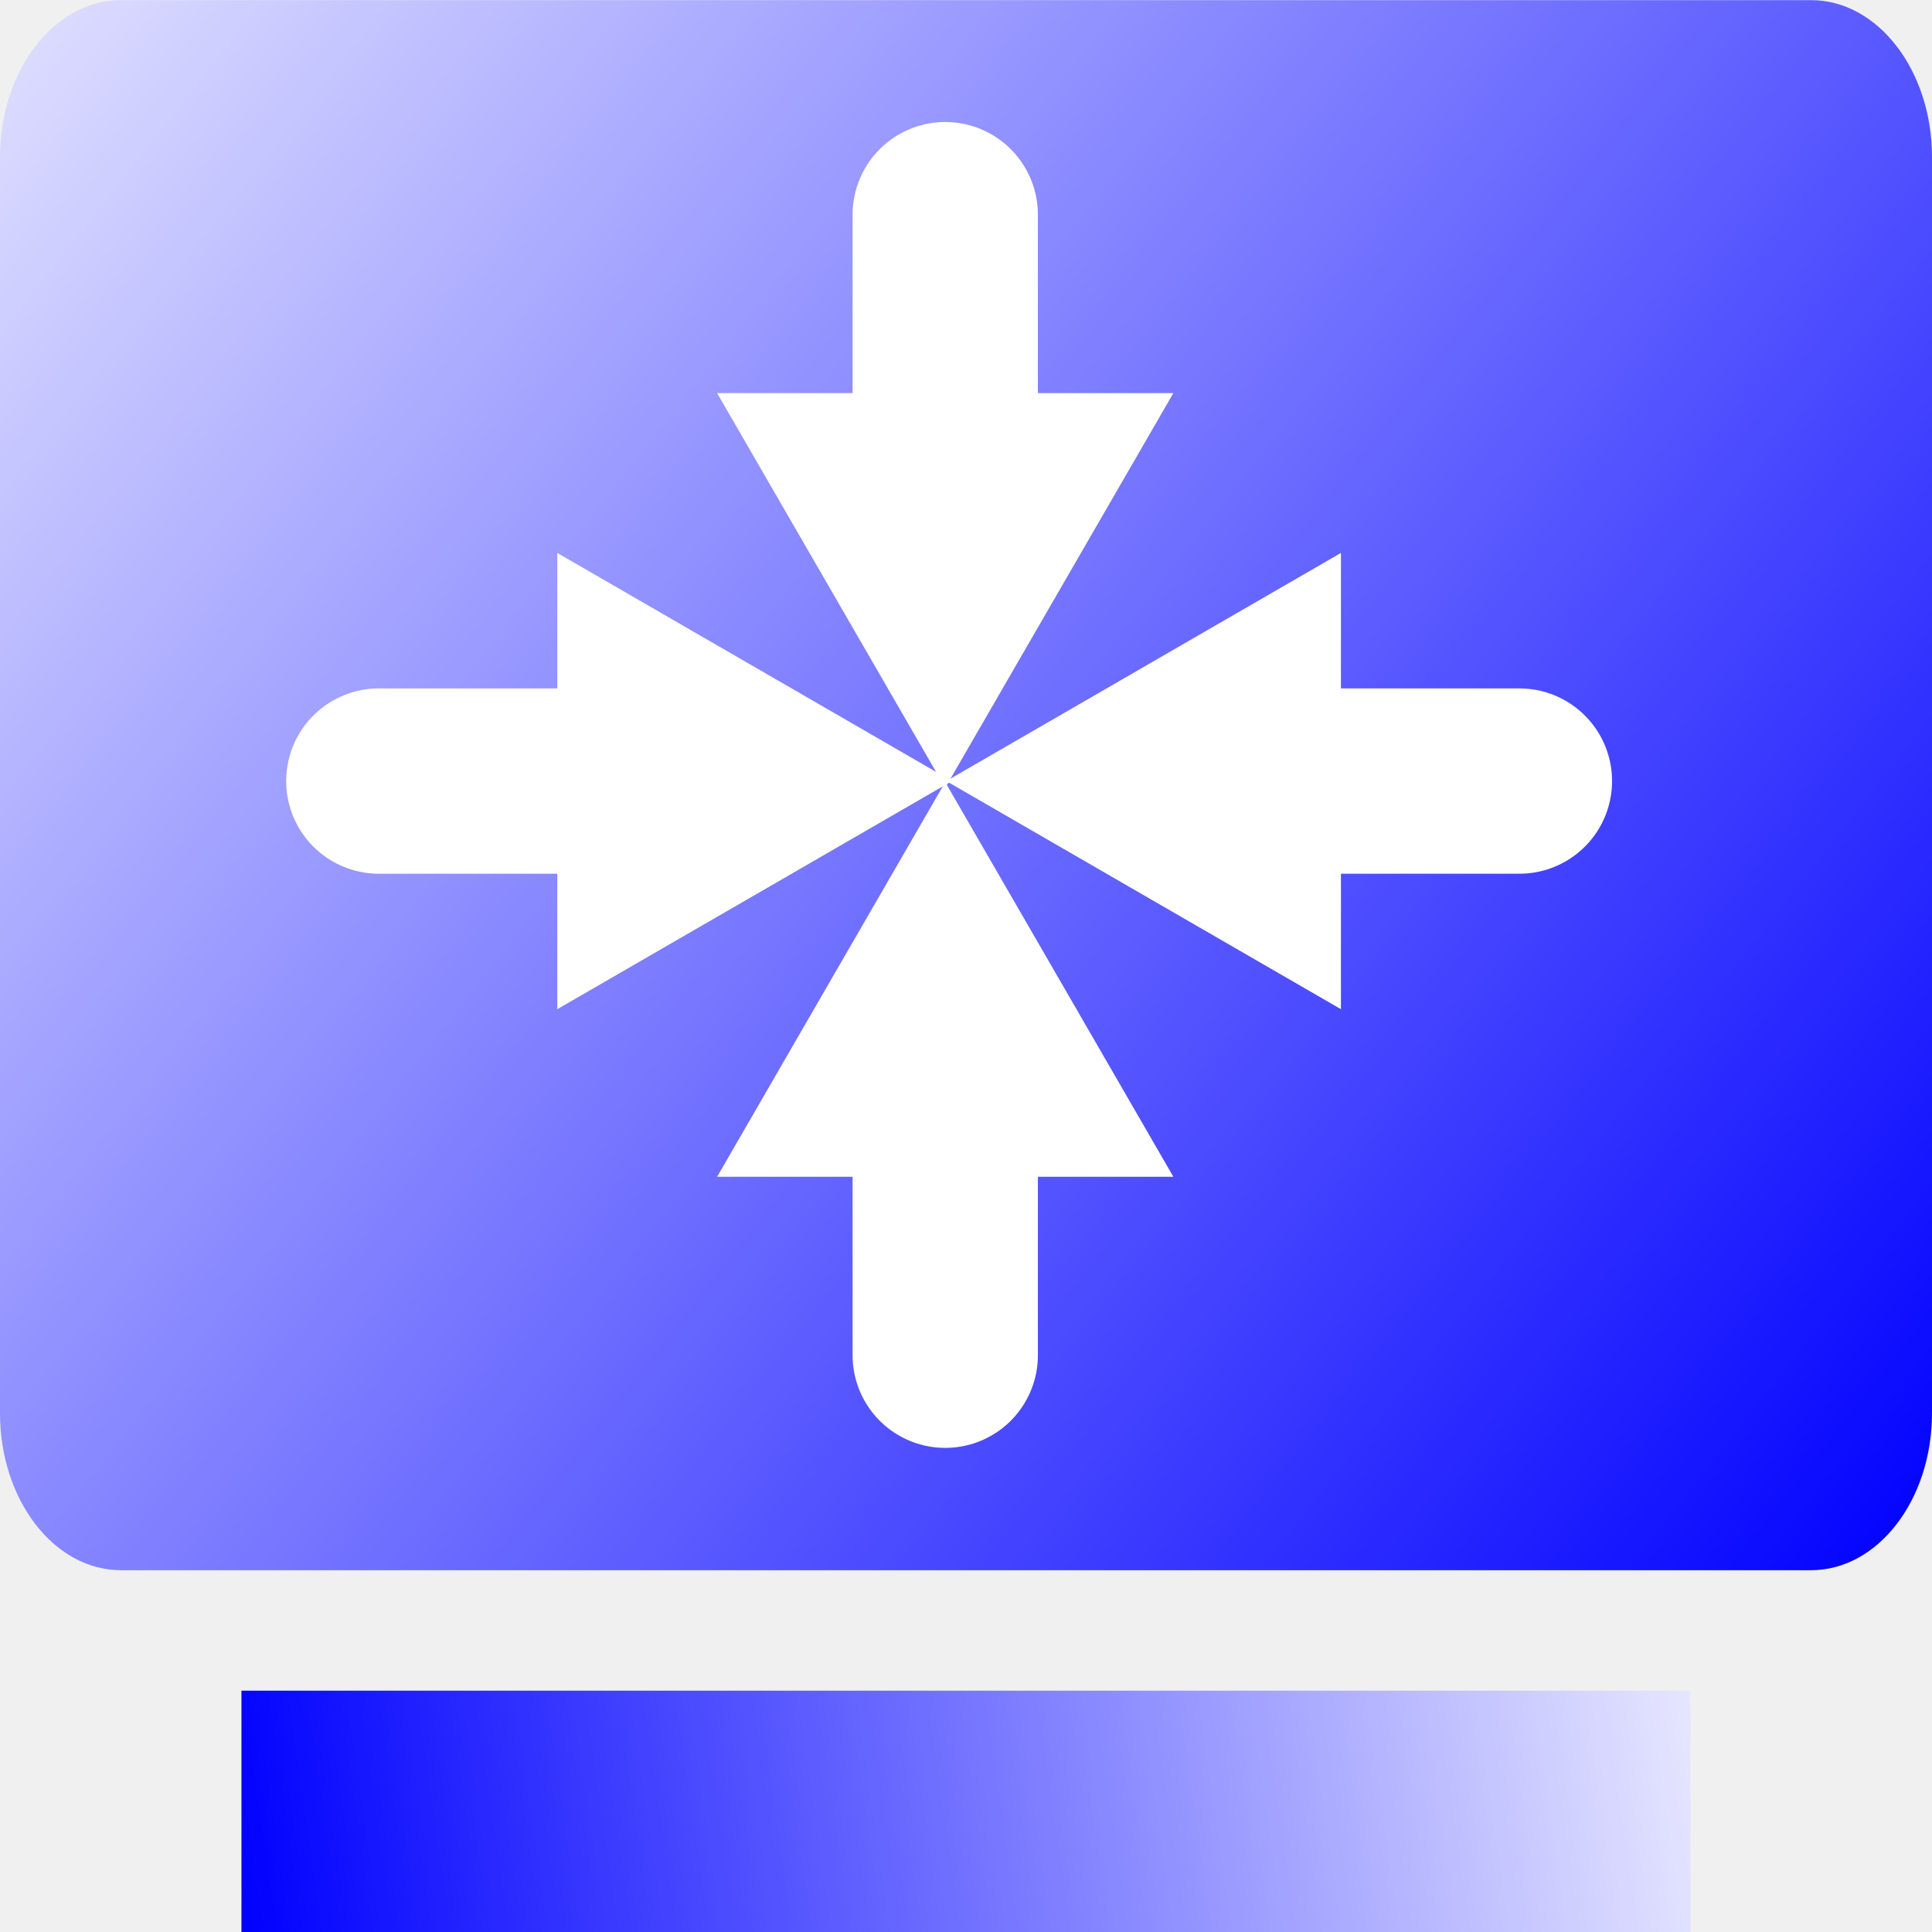
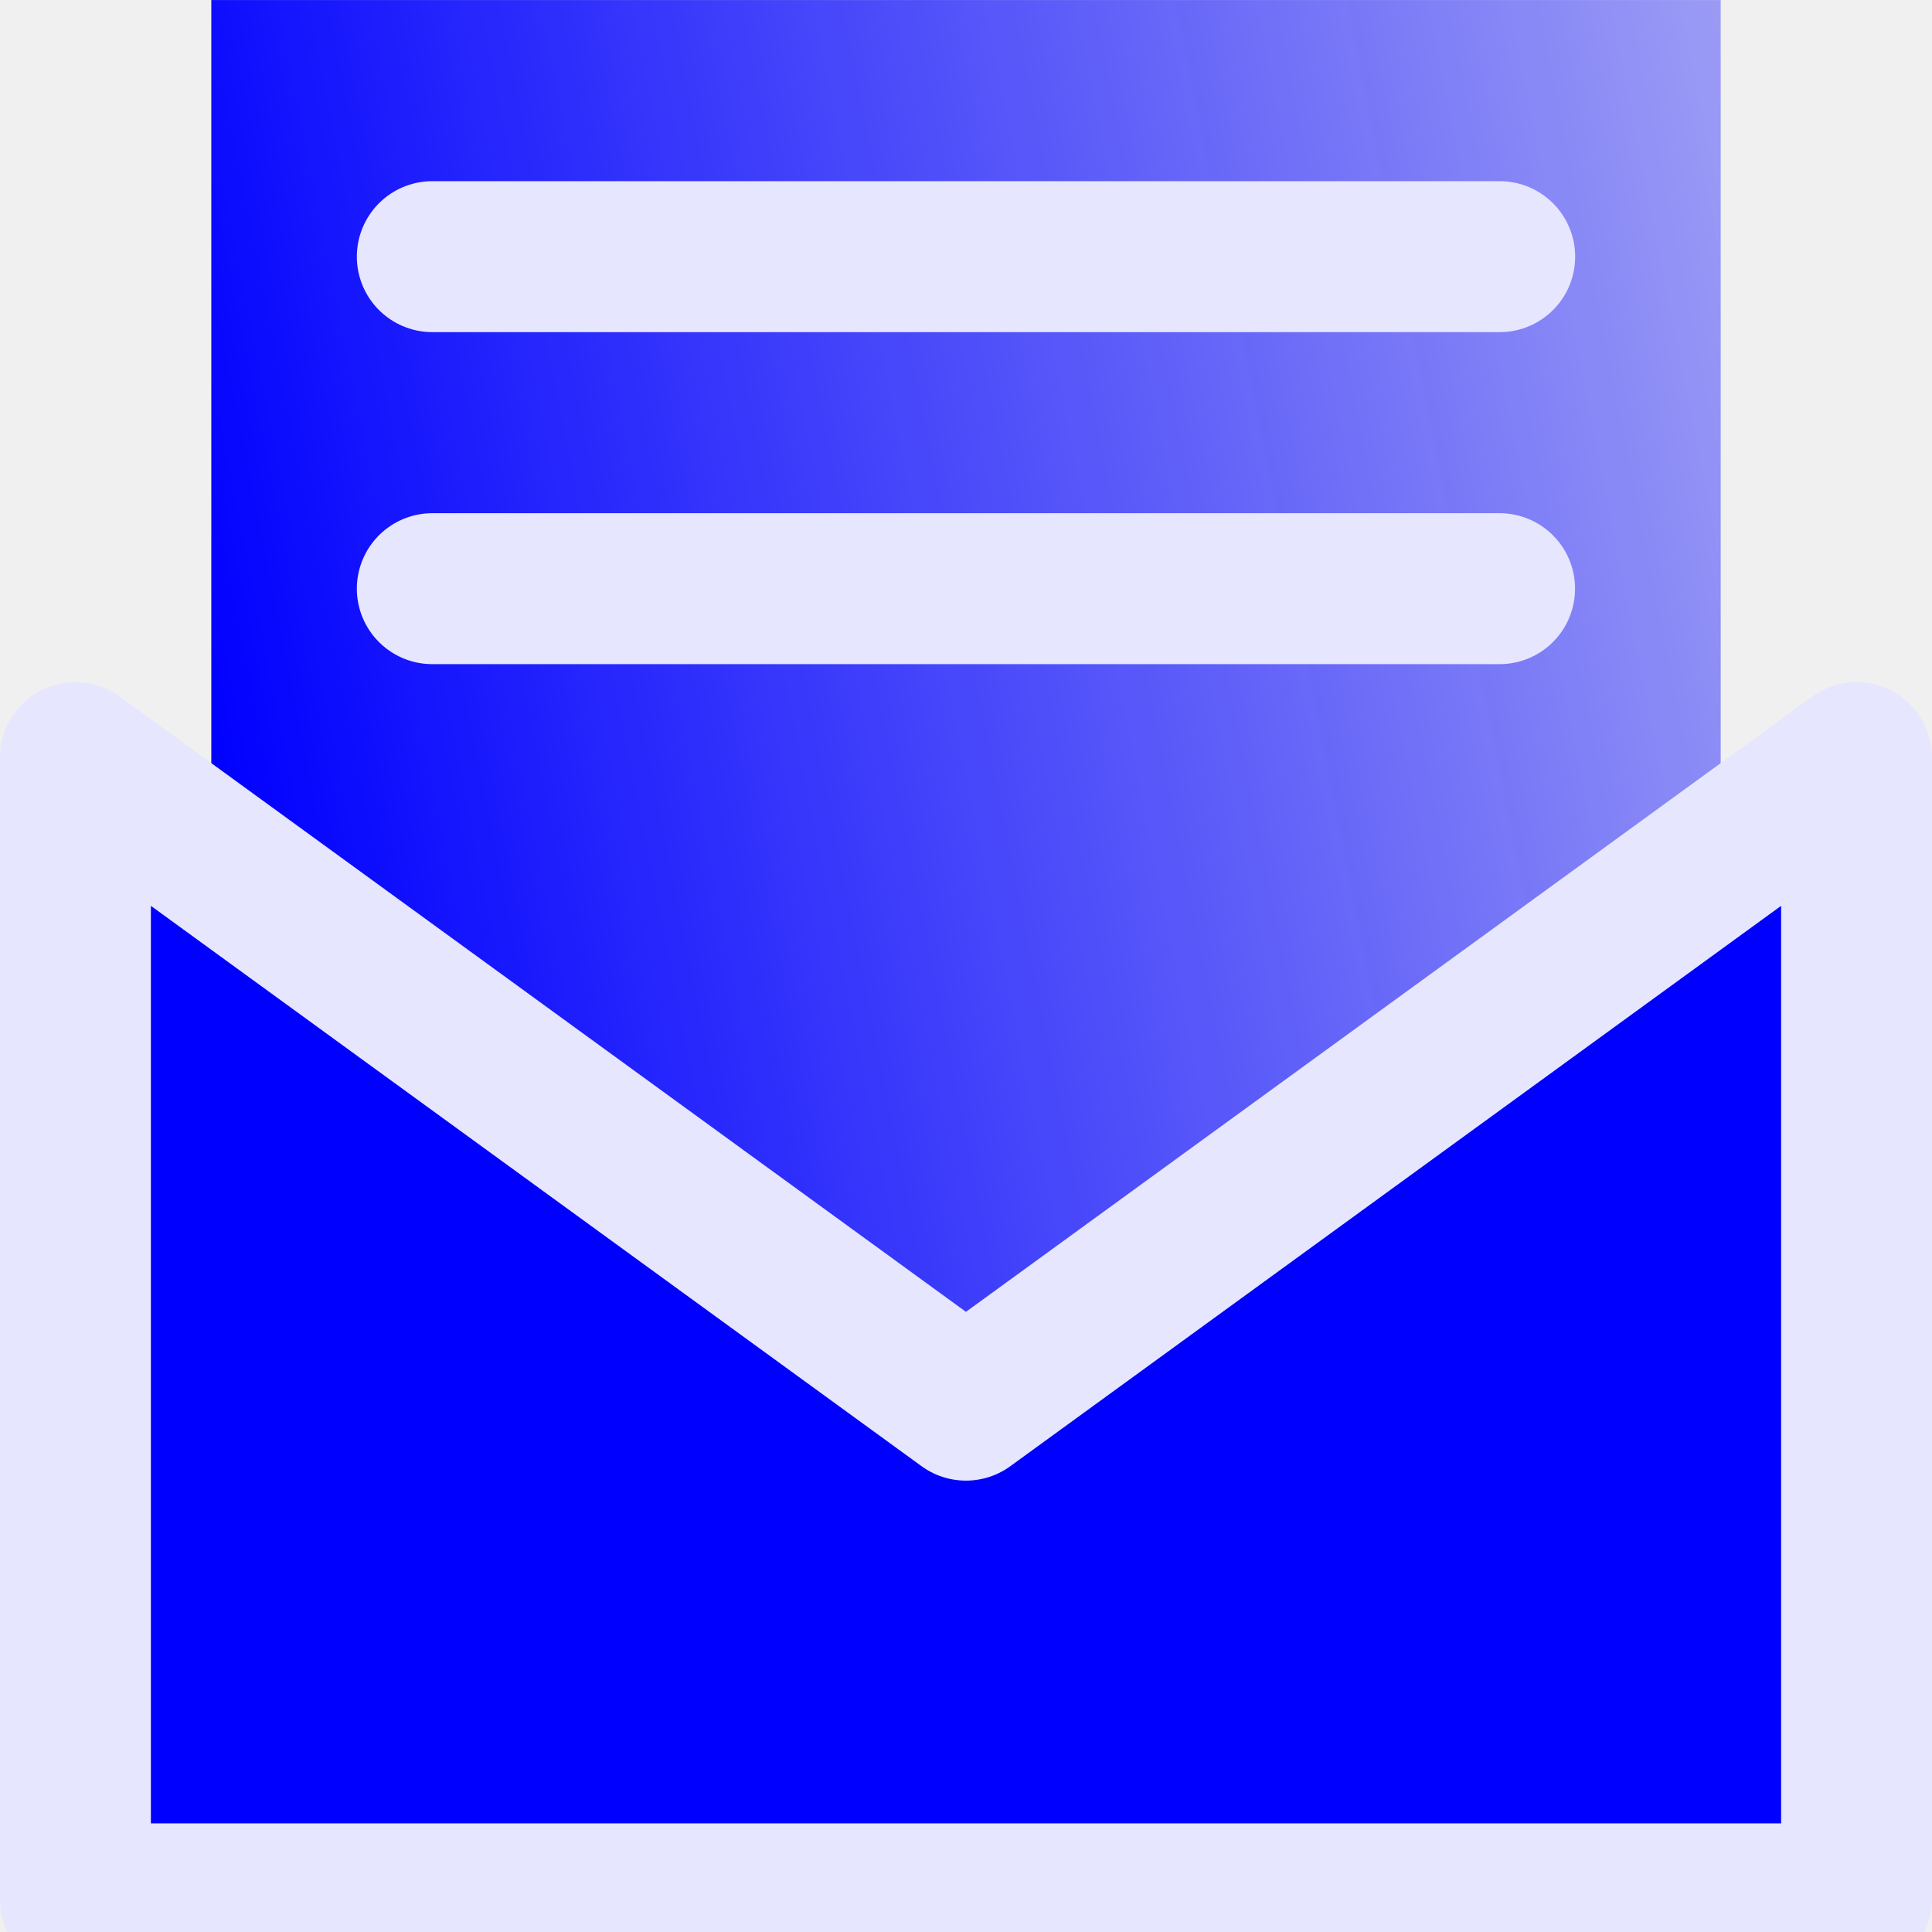
- <svg xmlns="http://www.w3.org/2000/svg" xmlns:xlink="http://www.w3.org/1999/xlink" width="16" height="16" viewBox="0 0 4.233 4.233" version="1.1" id="svg8">
+ <svg xmlns="http://www.w3.org/2000/svg" xmlns:xlink="http://www.w3.org/1999/xlink" width="64" height="64" viewBox="0 0 16.933 16.933" version="1.1" id="svg8">
  <defs id="defs2">
-     <marker orient="auto" refY="0.0" refX="0.0" id="marker4913" style="overflow:visible;">
-       <path id="path4911" style="fill-rule:evenodd;stroke-width:0.625;stroke-linejoin:round;stroke:#ffffff;stroke-opacity:1;fill:#ffffff;fill-opacity:1" d="M 8.719,4.034 L -2.207,0.016 L 8.719,-4.002 C 6.973,-1.63 6.983,1.616 8.719,4.034 z " transform="scale(0.3) rotate(180) translate(-2.3,0)" />
+     <linearGradient id="linearGradient4673">
+       <stop style="stop-color:#0000ff;stop-opacity:1;" offset="0" id="stop4669" />
+       <stop style="stop-color:#0000ff;stop-opacity:0;" offset="1" id="stop4671" />
+     </linearGradient>
+     <marker orient="auto" refY="0" refX="0" id="marker4913" style="overflow:visible">
+       <path id="path4911" style="fill:#ffffff;fill-opacity:1;fill-rule:evenodd;stroke:#ffffff;stroke-width:0.625;stroke-linejoin:round;stroke-opacity:1" d="M 8.719,4.034 -2.207,0.016 8.719,-4.002 c -1.745,2.372 -1.735,5.617 -6e-7,8.035 z" transform="matrix(-0.3,0,0,-0.3,0.69,0)" />
    </marker>
-     <marker orient="auto" refY="0.0" refX="0.0" id="Arrow2Send" style="overflow:visible;">
-       <path id="path4642" style="fill-rule:evenodd;stroke-width:0.625;stroke-linejoin:round;stroke:#ffffff;stroke-opacity:1;fill:#ffffff;fill-opacity:1" d="M 8.719,4.034 L -2.207,0.016 L 8.719,-4.002 C 6.973,-1.63 6.983,1.616 8.719,4.034 z " transform="scale(0.3) rotate(180) translate(-2.3,0)" />
+     <marker orient="auto" refY="0" refX="0" id="Arrow2Send" style="overflow:visible">
+       <path id="path4642" style="fill:#ffffff;fill-opacity:1;fill-rule:evenodd;stroke:#ffffff;stroke-width:0.625;stroke-linejoin:round;stroke-opacity:1" d="M 8.719,4.034 -2.207,0.016 8.719,-4.002 c -1.745,2.372 -1.735,5.617 -6e-7,8.035 z" transform="matrix(-0.3,0,0,-0.3,0.69,0)" />
    </marker>
-     <marker orient="auto" refY="0.0" refX="0.0" id="TriangleInM" style="overflow:visible">
-       <path id="path6129" d="M 5.77,0.0 L -2.88,5.0 L -2.88,-5.0 L 5.77,0.0 z " style="fill-rule:evenodd;stroke:#ffffff;stroke-width:1pt;stroke-opacity:1;fill:#ffffff;fill-opacity:1" transform="scale(-0.4)" />
+     <marker orient="auto" refY="0" refX="0" id="TriangleInM" style="overflow:visible">
+       <path id="path6129" d="M 5.77,0 -2.88,5 V -5 Z" style="fill:#ffffff;fill-opacity:1;fill-rule:evenodd;stroke:#ffffff;stroke-width:1pt;stroke-opacity:1" transform="scale(-0.4)" />
    </marker>
-     <marker orient="auto" refY="0.0" refX="0.0" id="DotM" style="overflow:visible">
-       <path id="path6057" d="M -2.5,-1.0 C -2.5,1.76 -4.74,4.0 -7.5,4.0 C -10.26,4.0 -12.5,1.76 -12.5,-1.0 C -12.5,-3.76 -10.26,-6.0 -7.5,-6.0 C -4.74,-6.0 -2.5,-3.76 -2.5,-1.0 z " style="fill-rule:evenodd;stroke:#000000;stroke-width:1pt;stroke-opacity:1;fill:#000000;fill-opacity:1" transform="scale(0.4) translate(7.4, 1)" />
+     <marker orient="auto" refY="0" refX="0" id="DotM" style="overflow:visible">
+       <path id="path6057" d="m -2.5,-1 c 0,2.76 -2.24,5 -5,5 -2.76,0 -5,-2.24 -5,-5 0,-2.76 2.24,-5 5,-5 2.76,0 5,2.24 5,5 z" style="fill:#000000;fill-opacity:1;fill-rule:evenodd;stroke:#000000;stroke-width:1pt;stroke-opacity:1" transform="matrix(0.4,0,0,0.4,2.96,0.4)" />
    </marker>
    <marker orient="auto" refY="0" refX="0" id="TriangleInM-5" style="overflow:visible">
      <path id="path6129-6" d="M 5.77,0 -2.88,5 V -5 Z" style="fill:#ffffff;fill-opacity:1;fill-rule:evenodd;stroke:#ffffff;stroke-width:1pt;stroke-opacity:1" transform="scale(-0.4)" />
    </marker>
    <marker orient="auto" refY="0" refX="0" id="marker4913-2" style="overflow:visible">
      <path id="path4911-4" style="fill:#ffffff;fill-opacity:1;fill-rule:evenodd;stroke:#ffffff;stroke-width:0.625;stroke-linejoin:round;stroke-opacity:1" d="M 8.719,4.034 -2.207,0.016 8.719,-4.002 c -1.745,2.372 -1.735,5.617 -6e-7,8.035 z" transform="matrix(-0.3,0,0,-0.3,0.69,0)" />
    </marker>
    <marker orient="auto" refY="0" refX="0" id="TriangleInS" style="overflow:visible">
      <path id="path4387" d="M 5.77,0 -2.88,5 V -5 Z" style="fill:#ffffff;fill-opacity:1;fill-rule:evenodd;stroke:#ffffff;stroke-width:1pt;stroke-opacity:1" transform="scale(-0.2)" />
    </marker>
    <marker orient="auto" refY="0" refX="0" id="TriangleInS-6" style="overflow:visible">
      <path id="path4387-2" d="M 5.77,0 -2.88,5 V -5 Z" style="fill:#ffffff;fill-opacity:1;fill-rule:evenodd;stroke:#ffffff;stroke-width:1pt;stroke-opacity:1" transform="scale(-0.2)" />
    </marker>
    <marker orient="auto" refY="0" refX="0" id="TriangleInS-6-1" style="overflow:visible">
      <path id="path4387-2-2" d="M 5.77,0 -2.88,5 V -5 Z" style="fill:#ffffff;fill-opacity:1;fill-rule:evenodd;stroke:#ffffff;stroke-width:1pt;stroke-opacity:1" transform="scale(-0.2)" />
    </marker>
    <marker orient="auto" refY="0" refX="0" id="TriangleInS-6-1-0" style="overflow:visible">
      <path id="path4387-2-2-9" d="M 5.77,0 -2.88,5 V -5 Z" style="fill:#ffffff;fill-opacity:1;fill-rule:evenodd;stroke:#ffffff;stroke-width:1pt;stroke-opacity:1" transform="scale(-0.2)" />
    </marker>
-     <linearGradient gradientTransform="translate(-1.3418579e-8,-2.9999815e-5)" xlink:href="#linearGradient4550" id="linearGradient4552" x1="-0.645" y1="292.37" x2="4.233" y2="296.206" gradientUnits="userSpaceOnUse" />
-     <linearGradient id="linearGradient4550">
-       <stop style="stop-color:#ffffff;stop-opacity:1" offset="0" id="stop4546" />
-       <stop style="stop-color:#0000ff;stop-opacity:1" offset="1" id="stop4548" />
-     </linearGradient>
-     <linearGradient gradientTransform="translate(-1.3418579e-8,-2.9999815e-5)" xlink:href="#linearGradient4596" id="linearGradient4598" x1="0.529" y1="297" x2="4.06" y2="296.487" gradientUnits="userSpaceOnUse" />
-     <linearGradient id="linearGradient4596">
-       <stop style="stop-color:#0000ff;stop-opacity:1" offset="0" id="stop4592" />
-       <stop style="stop-color:#ffffff;stop-opacity:1" offset="1" id="stop4594" />
-     </linearGradient>
+     <linearGradient xlink:href="#linearGradient4673" id="linearGradient4675" x1="1.852" y1="286.747" x2="23.547" y2="282.444" gradientUnits="userSpaceOnUse" />
  </defs>
-   <g id="layer1" transform="translate(0,-292.7667)">
-     <rect style="opacity:1;fill:url(#linearGradient4552);fill-opacity:1;stroke:none;stroke-width:0.799;stroke-linecap:round;stroke-miterlimit:3.8;stroke-dasharray:none;stroke-opacity:1" id="rect4576" width="4.233" height="3.44" x="0" y="292.767" ry="0.344" rx="0.265" />
-     <rect style="opacity:1;fill:url(#linearGradient4598);fill-opacity:1;stroke:none;stroke-width:0.79;stroke-linecap:round;stroke-miterlimit:3.8;stroke-dasharray:none;stroke-opacity:1" id="rect4594" width="3.175" height="0.529" x="0.529" y="296.471" ry="1.0167359e-005" />
+   <g id="layer1" transform="translate(0,-280.0666)">
    <ellipse style="fill:url(#meshgradient6469);fill-opacity:1;fill-rule:evenodd;stroke-width:0.172" id="path4230" cx="-2.08" cy="294.486" rx="1.455" ry="1.455" transform="scale(-1,1)" />
-     <path style="fill:#ffffff;fill-opacity:1;fill-rule:evenodd;stroke:#ffffff;stroke-width:0.406;stroke-linecap:round;stroke-linejoin:round;stroke-miterlimit:4;stroke-dasharray:none;stroke-opacity:1;marker-start:url(#TriangleInS)" d="M 2.65,294.478 H 3.329" id="path4242" />
-     <path style="fill:#ffffff;fill-opacity:1;fill-rule:evenodd;stroke:#ffffff;stroke-width:0.406;stroke-linecap:round;stroke-linejoin:round;stroke-miterlimit:4;stroke-dasharray:none;stroke-opacity:1;marker-start:url(#TriangleInS-6)" d="M 1.509,294.478 H 0.83" id="path4242-9" />
-     <path style="fill:#ffffff;fill-opacity:1;fill-rule:evenodd;stroke:#ffffff;stroke-width:0.406;stroke-linecap:round;stroke-linejoin:round;stroke-miterlimit:4;stroke-dasharray:none;stroke-opacity:1;marker-start:url(#TriangleInS-6-1)" d="m 2.071,295.057 v 0.679" id="path4242-9-7" />
-     <path style="fill:#ffffff;fill-opacity:1;fill-rule:evenodd;stroke:#ffffff;stroke-width:0.406;stroke-linecap:round;stroke-linejoin:round;stroke-miterlimit:4;stroke-dasharray:none;stroke-opacity:1;marker-start:url(#TriangleInS-6-1-0)" d="m 2.071,293.916 v -0.679" id="path4242-9-7-3" />
+     <rect style="opacity:1;fill:url(#linearGradient4675);fill-opacity:1;stroke:none;stroke-width:0.509;stroke-linecap:round;stroke-linejoin:round;stroke-miterlimit:4;stroke-dasharray:none;stroke-opacity:1;paint-order:stroke fill markers" id="rect4651" width="13.229" height="13.361" x="1.852" y="280.067" />
+     <path style="fill:#0000ff;fill-opacity:1;stroke:#e6e6ff;stroke-width:1.323;stroke-linecap:round;stroke-linejoin:round;stroke-miterlimit:4;stroke-dasharray:none;stroke-opacity:1" d="m 0.661,286.707 v 10.002 H 8.466 16.272 v -10.002 l -7.806,5.675 z" id="path4565" />
+     <path style="fill:none;stroke:#e6e6ff;stroke-width:1.323;stroke-linecap:round;stroke-linejoin:round;stroke-miterlimit:4;stroke-dasharray:none;stroke-opacity:1" d="M 3.789,282.316 H 13.144" id="path4727" />
+     <path style="fill:none;stroke:#e6e6ff;stroke-width:1.323;stroke-linecap:round;stroke-linejoin:round;stroke-miterlimit:4;stroke-dasharray:none;stroke-opacity:1" d="m 3.789,285.226 h 9.354" id="path4727-1" />
  </g>
</svg>
